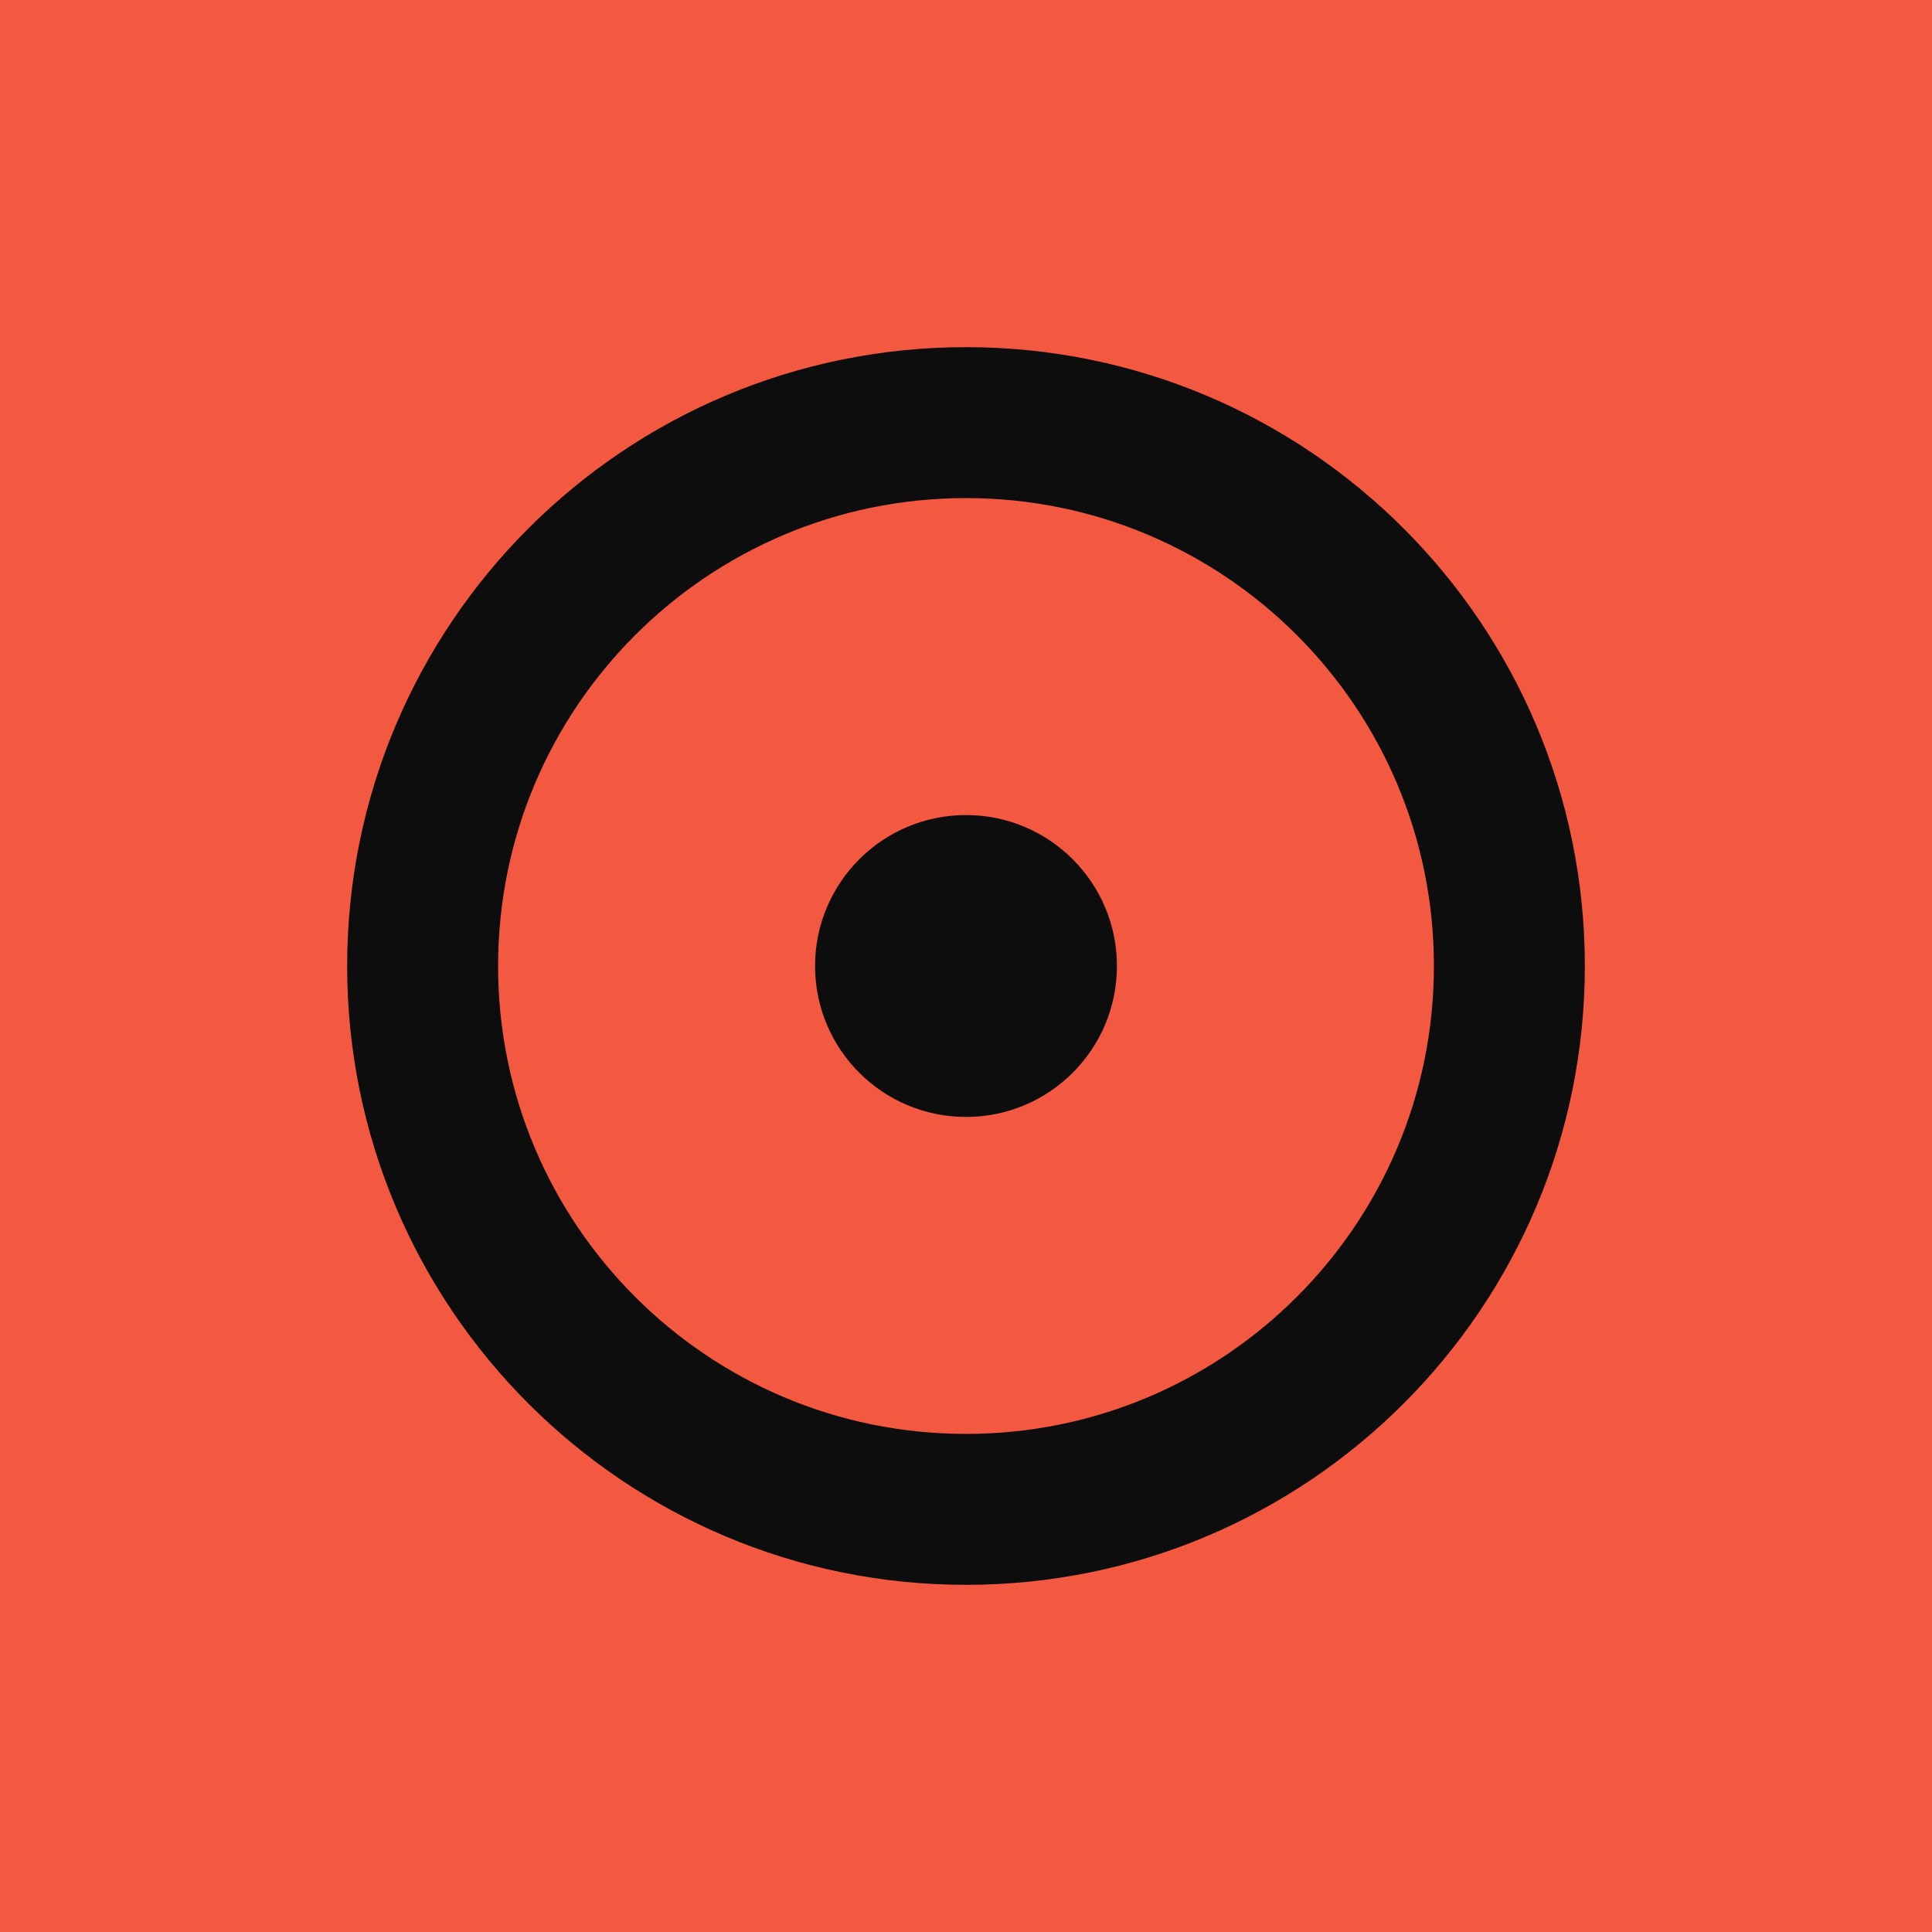
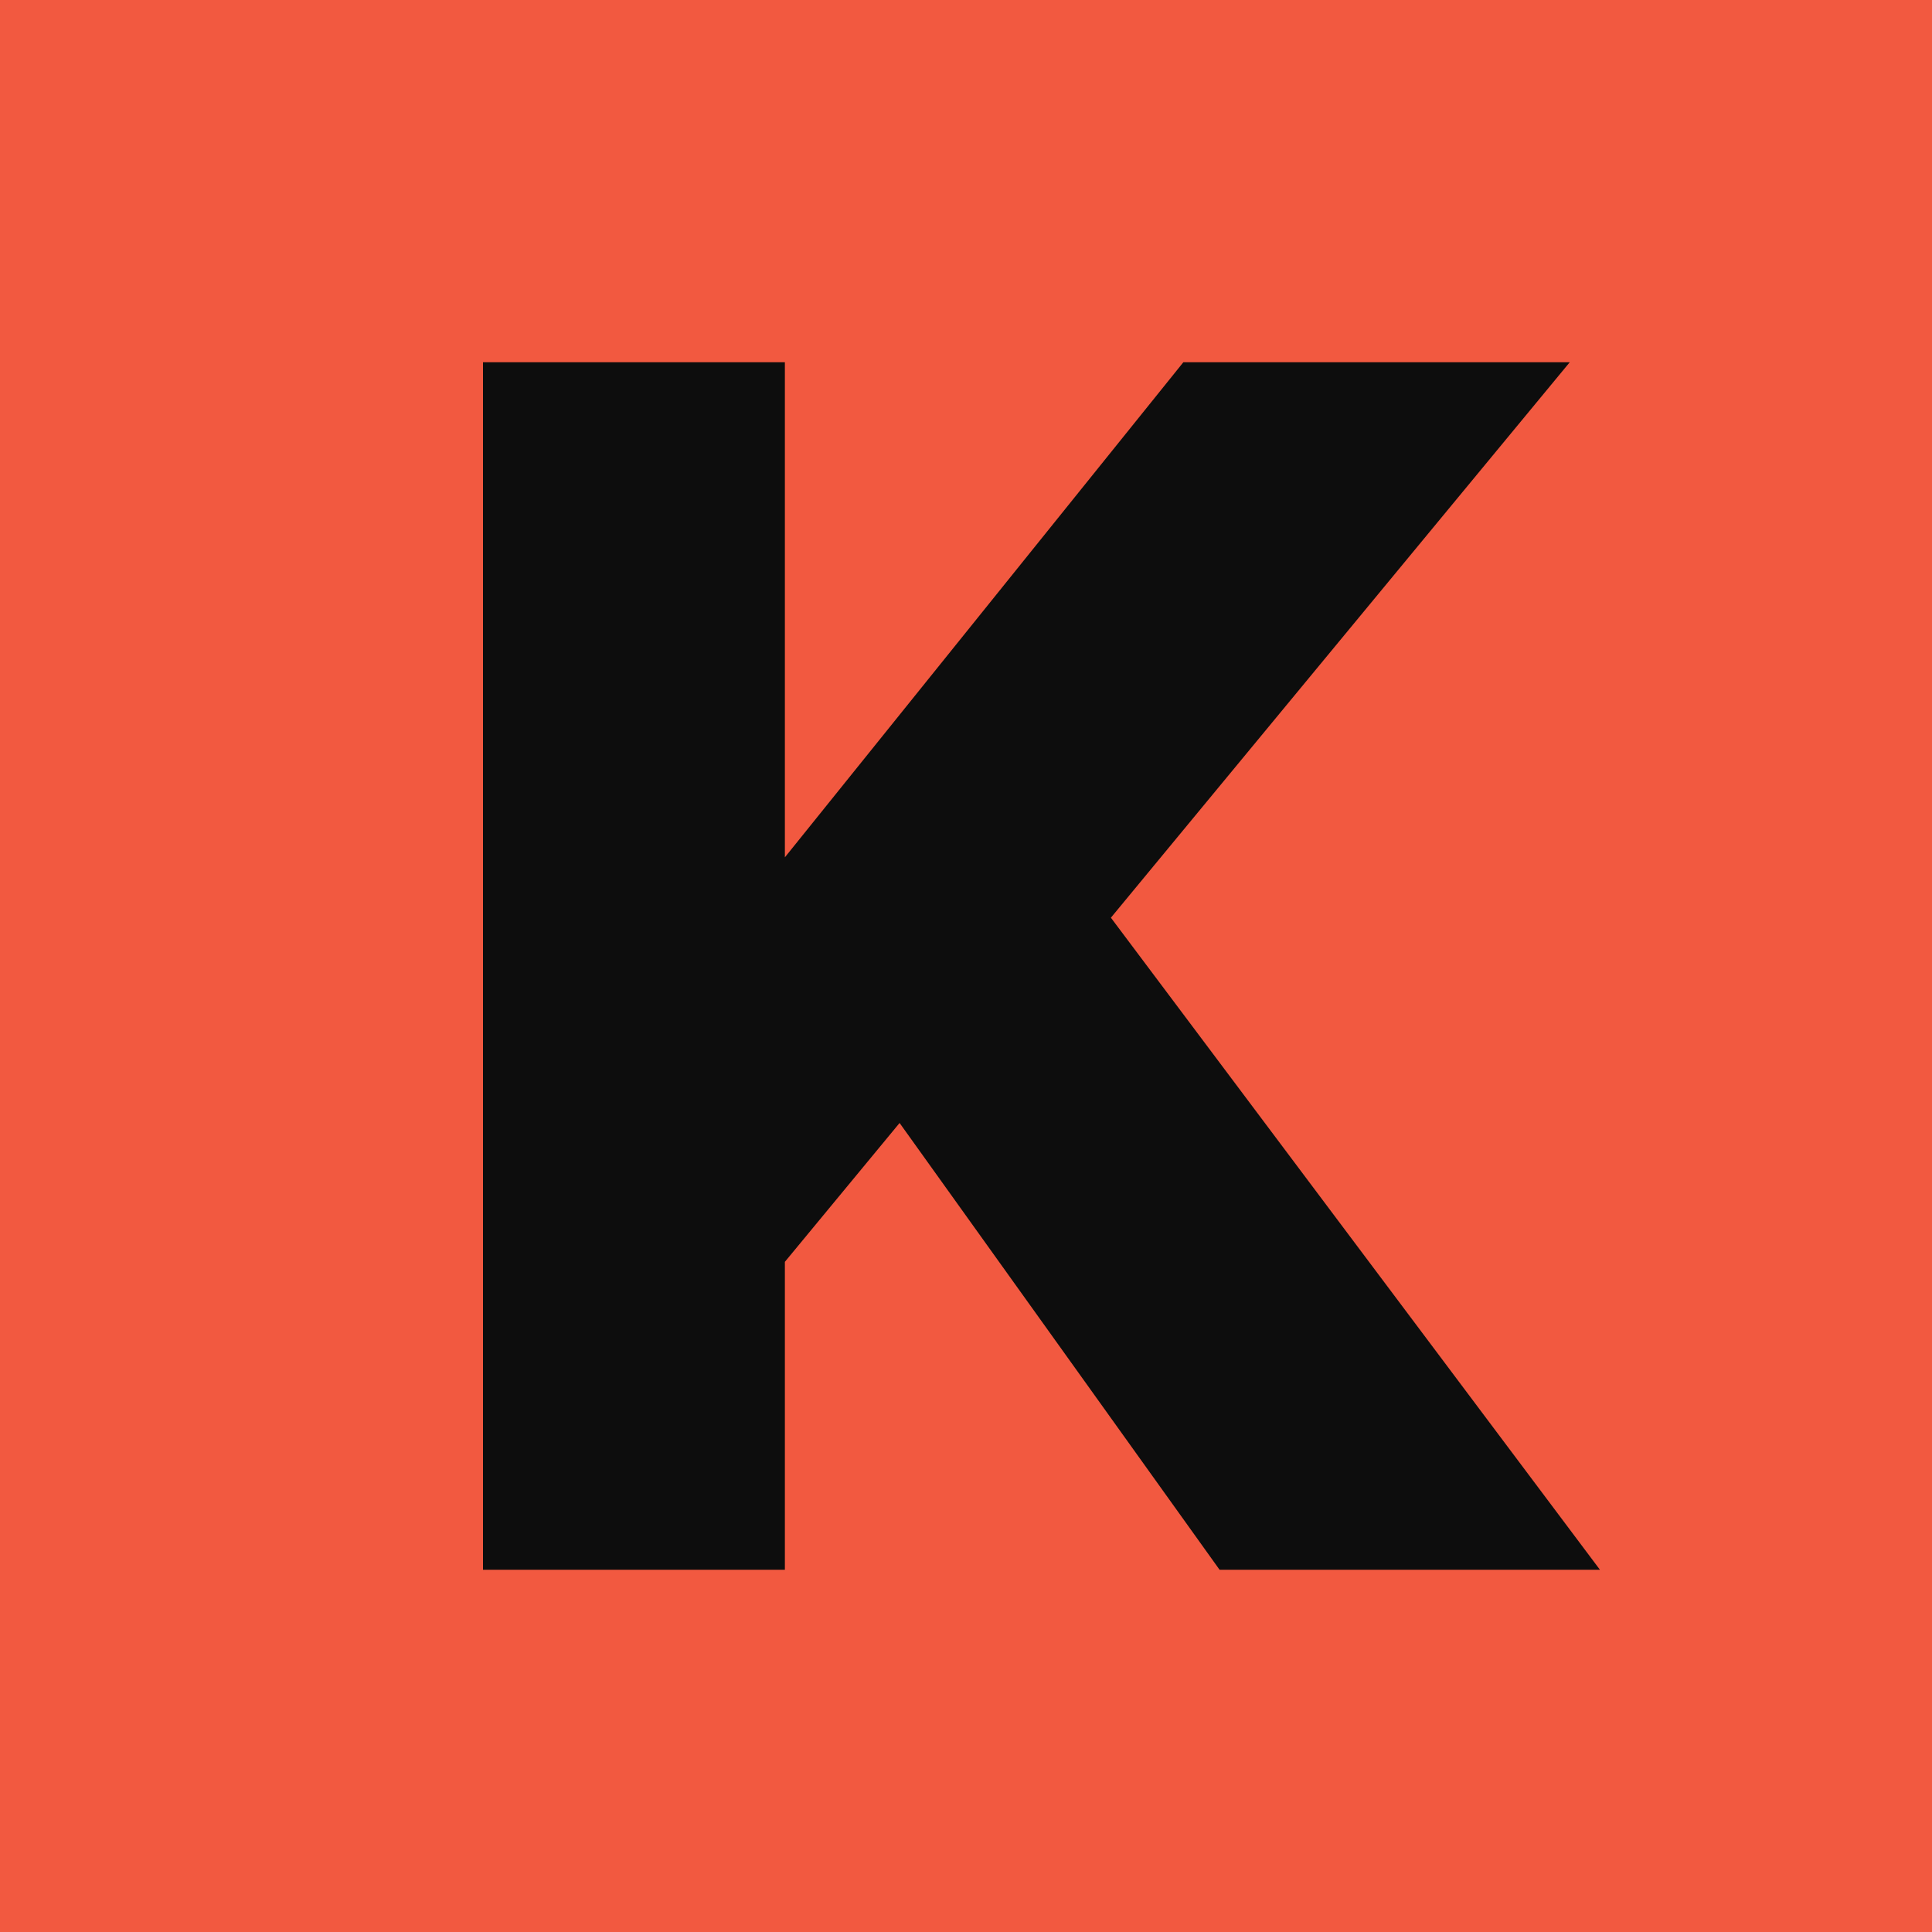
<svg xmlns="http://www.w3.org/2000/svg" viewBox="0 0 32 32" width="32" height="32">
  <rect id="ground" width="32" height="32" fill="#f25940" />
-   <circle id="ring" cx="16" cy="16" r="9" fill="none" stroke="#0d0d0d" stroke-width="2.5" />
-   <circle id="core" cx="16" cy="16" r="2.5" fill="#0d0d0d" />
+   <path id="k" d="M8 6h5v8.2L19.6 6H26l-7.6 9.2L26.5 26h-6.3l-5.3-7.4L13 20.9V26H8z" fill="#0d0d0d" />
</svg>
